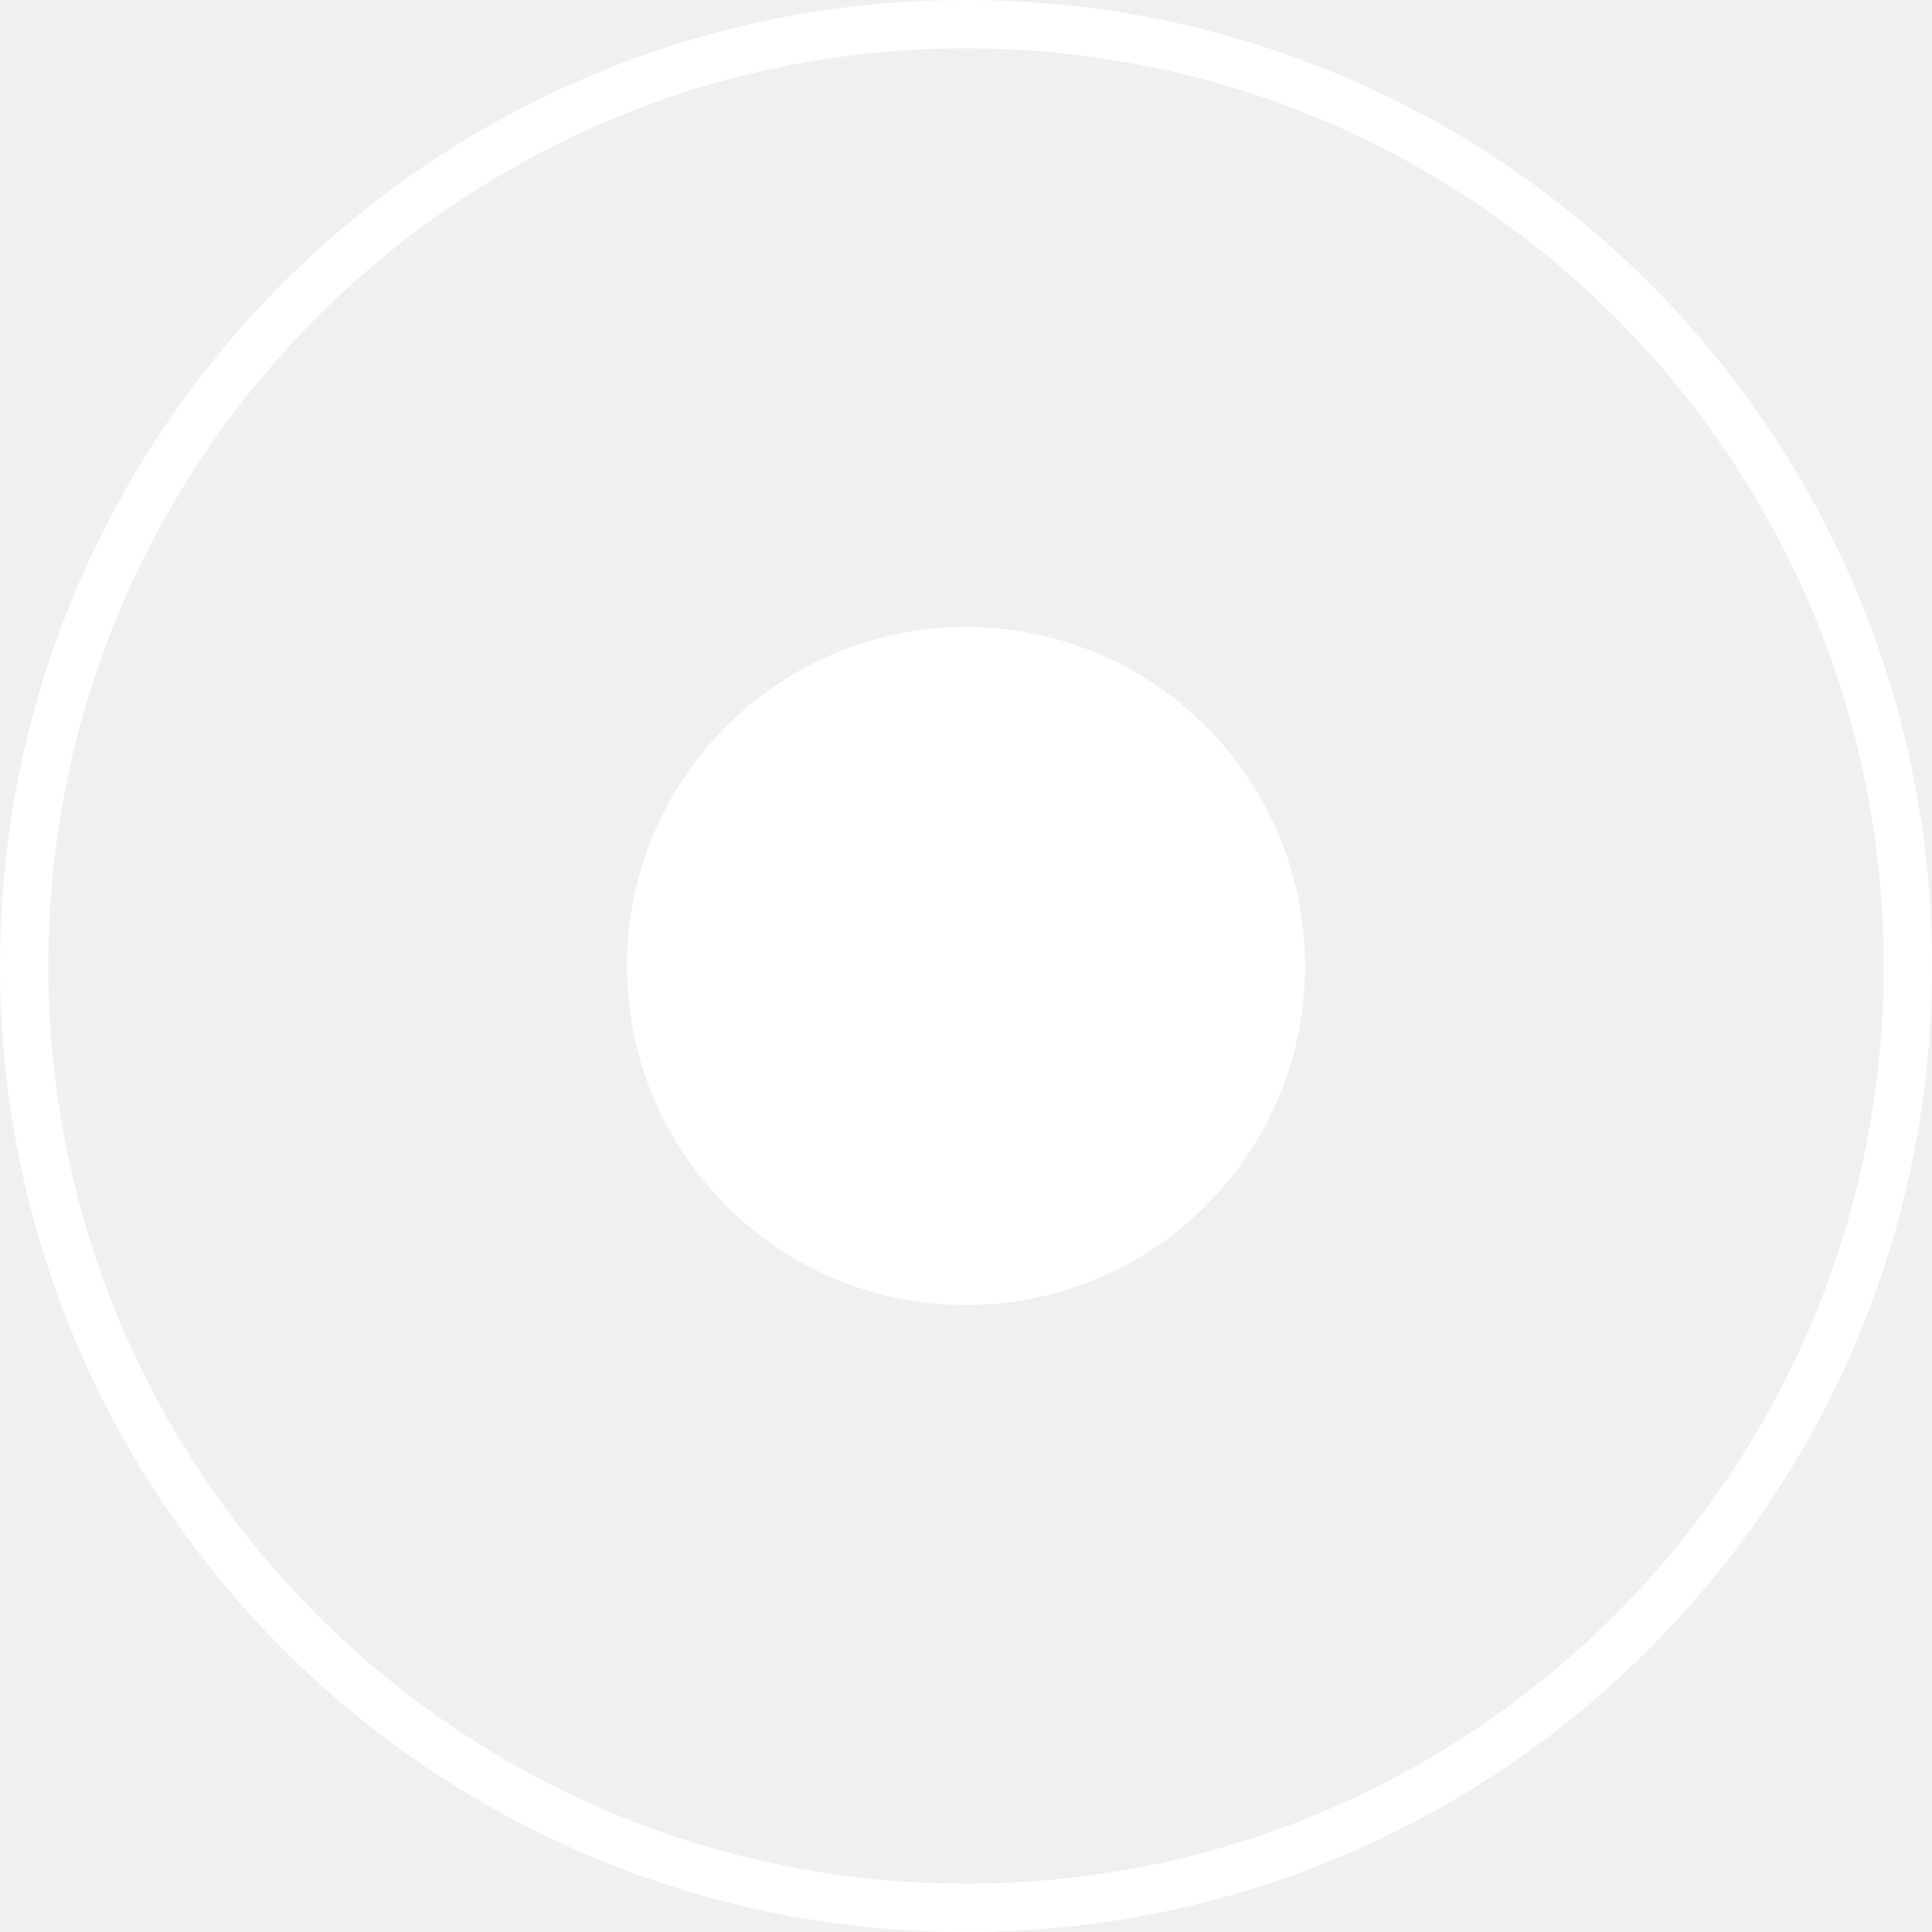
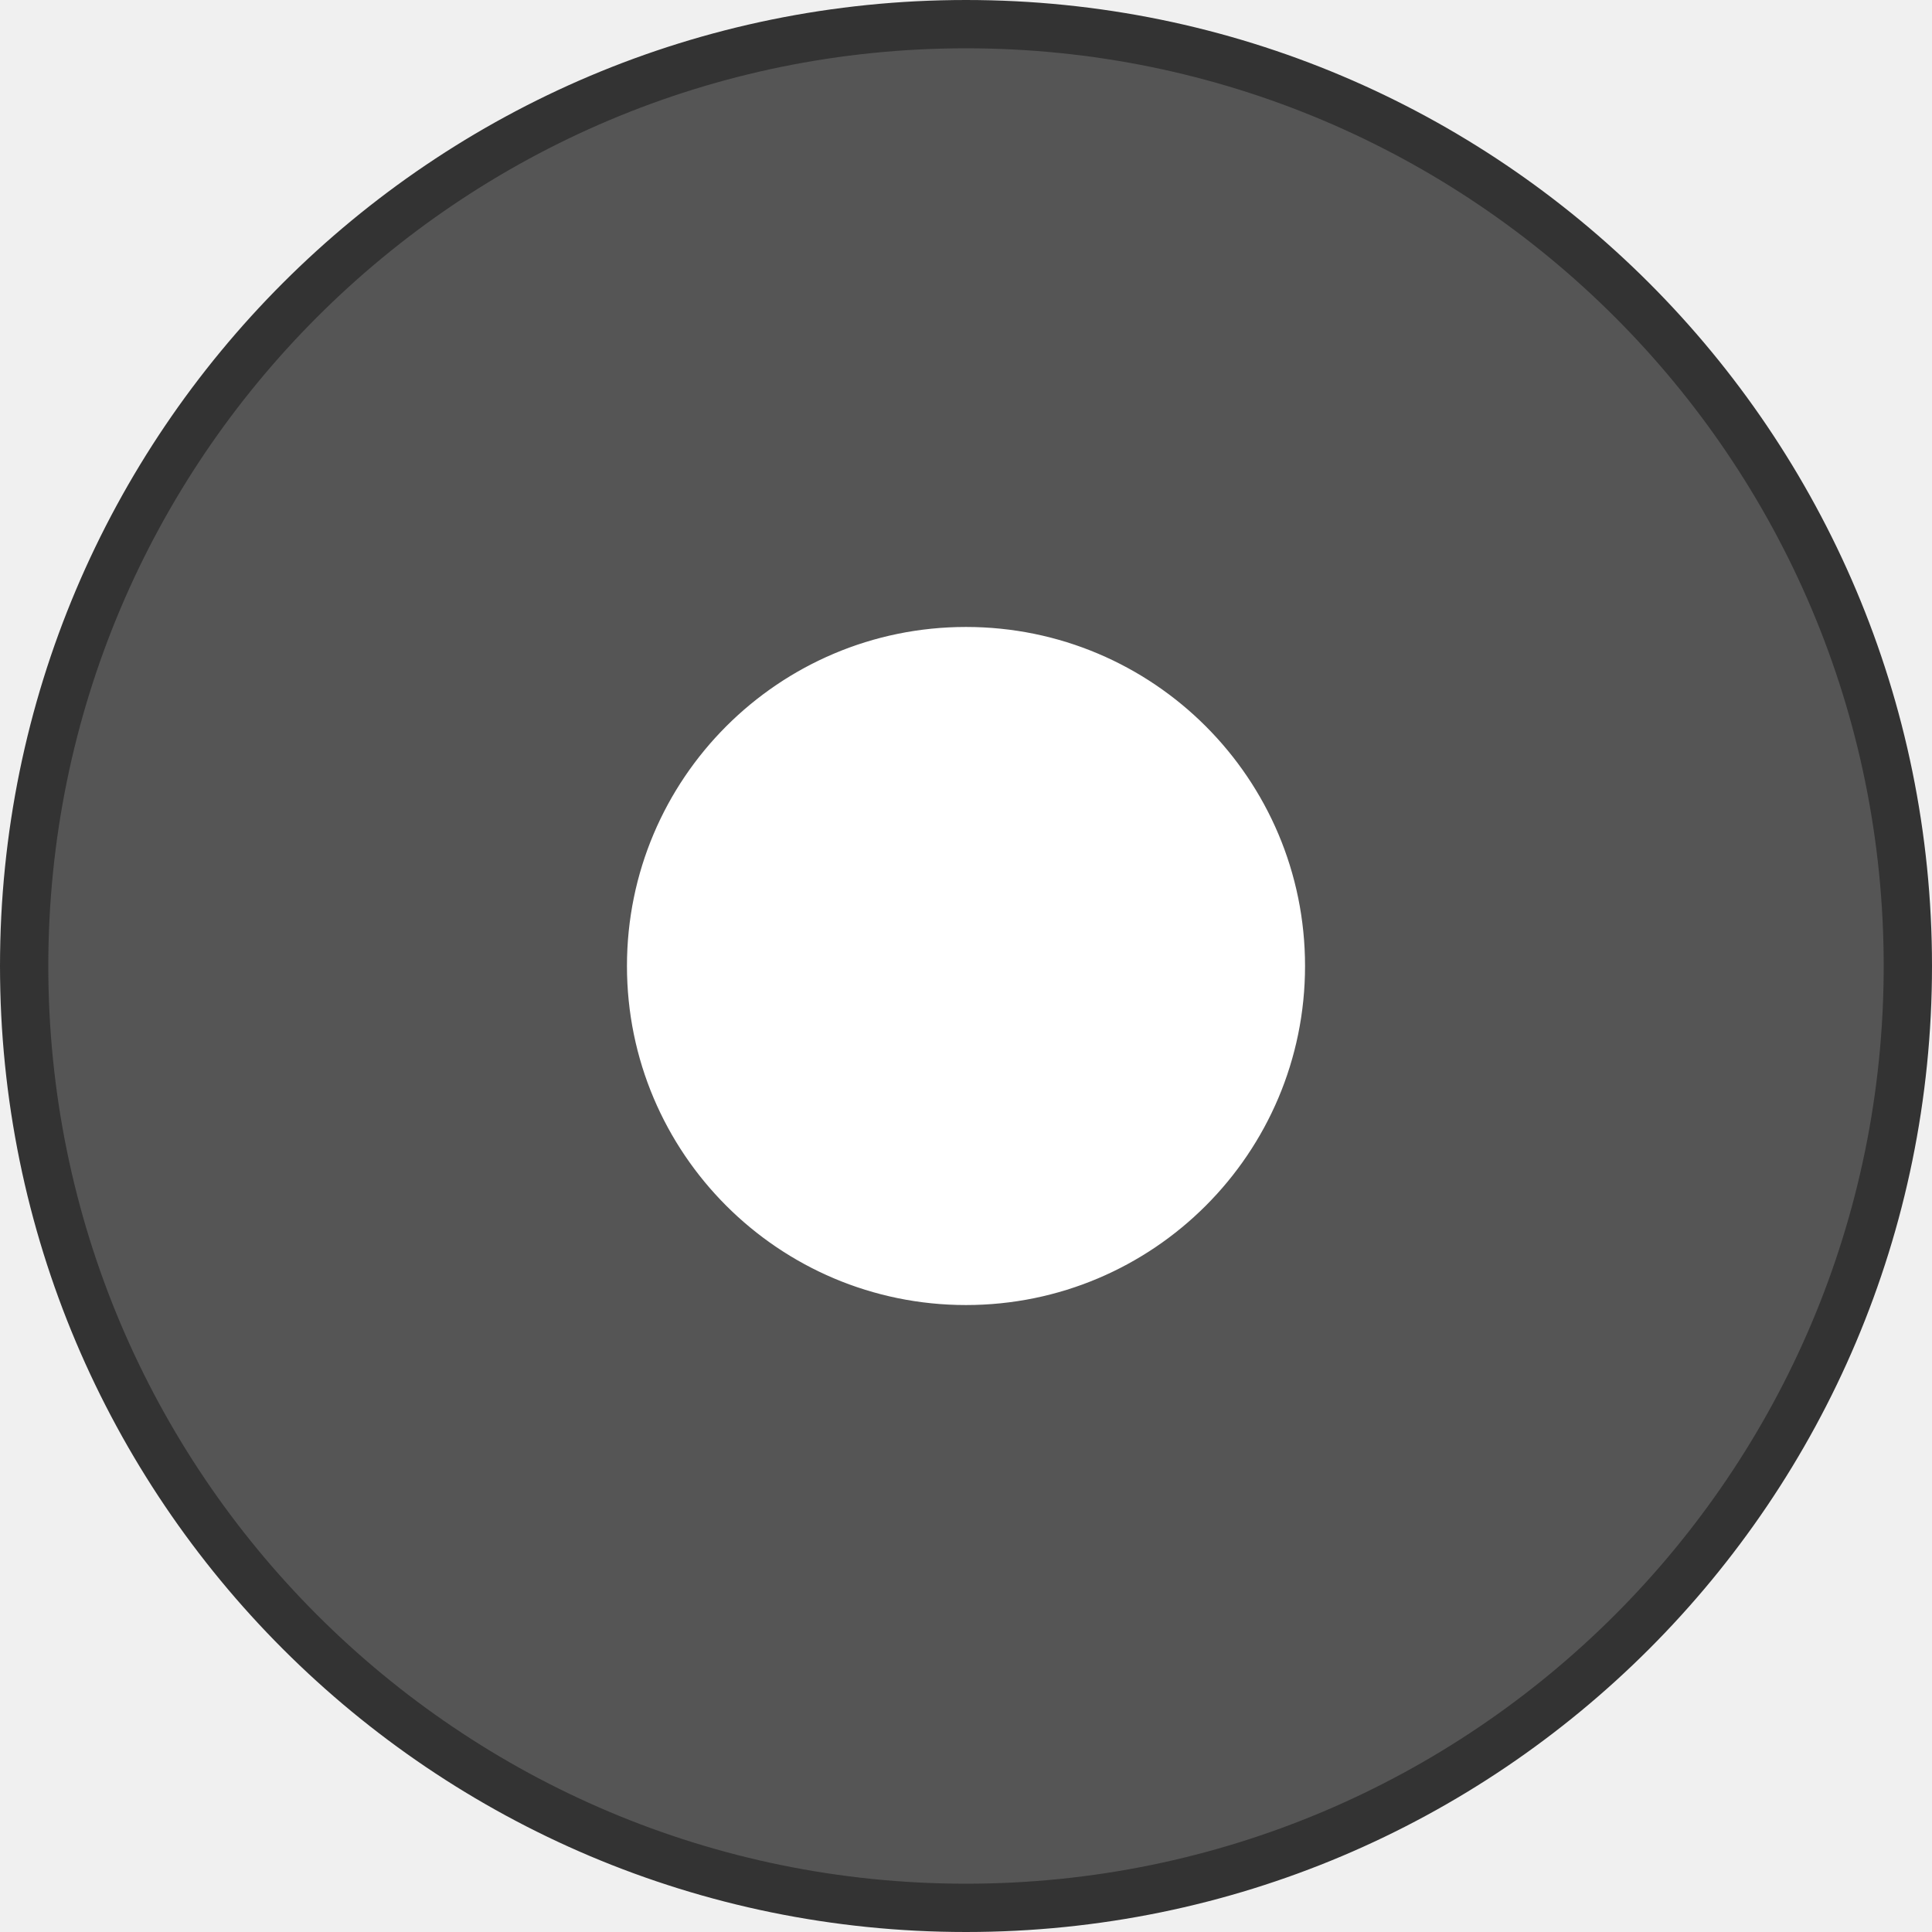
<svg xmlns="http://www.w3.org/2000/svg" width="40px" height="40px" viewBox="0 0 40 40" version="1.1" id="SVGRoot">
  <defs id="defs1513" />
  <g id="layer1">
    <g id="g2094">
-       <rect y="0.5" x="0.5" height="39" width="39" id="rect2074" style="opacity:1;vector-effect:none;fill:none;fill-opacity:0.337;fill-rule:nonzero;stroke:#ffffff;stroke-width:1;stroke-linecap:butt;stroke-linejoin:miter;stroke-miterlimit:4;stroke-dasharray:none;stroke-dashoffset:0;stroke-opacity:1;paint-order:normal" ry="19.5" />
+       <rect y="0.5" x="0.5" height="39" width="39" id="rect2074" style="opacity:1;vector-effect:none;fill:#555555;fill-opacity:1;fill-rule:nonzero;stroke:#333333;stroke-width:1;stroke-linecap:butt;stroke-linejoin:miter;stroke-miterlimit:4;stroke-dasharray:none;stroke-dashoffset:0;stroke-opacity:1;paint-order:normal" ry="19.5" />
      <rect y="13.156" x="13.156" height="13.688" width="13.688" id="rect2074-2" style="opacity:1;vector-effect:none;fill:#ffffff;fill-opacity:1;fill-rule:nonzero;stroke:#ffffff;stroke-width:0.351;stroke-linecap:butt;stroke-linejoin:miter;stroke-miterlimit:4;stroke-dasharray:none;stroke-dashoffset:0;stroke-opacity:1;paint-order:normal" ry="6.844" />
    </g>
  </g>
</svg>
